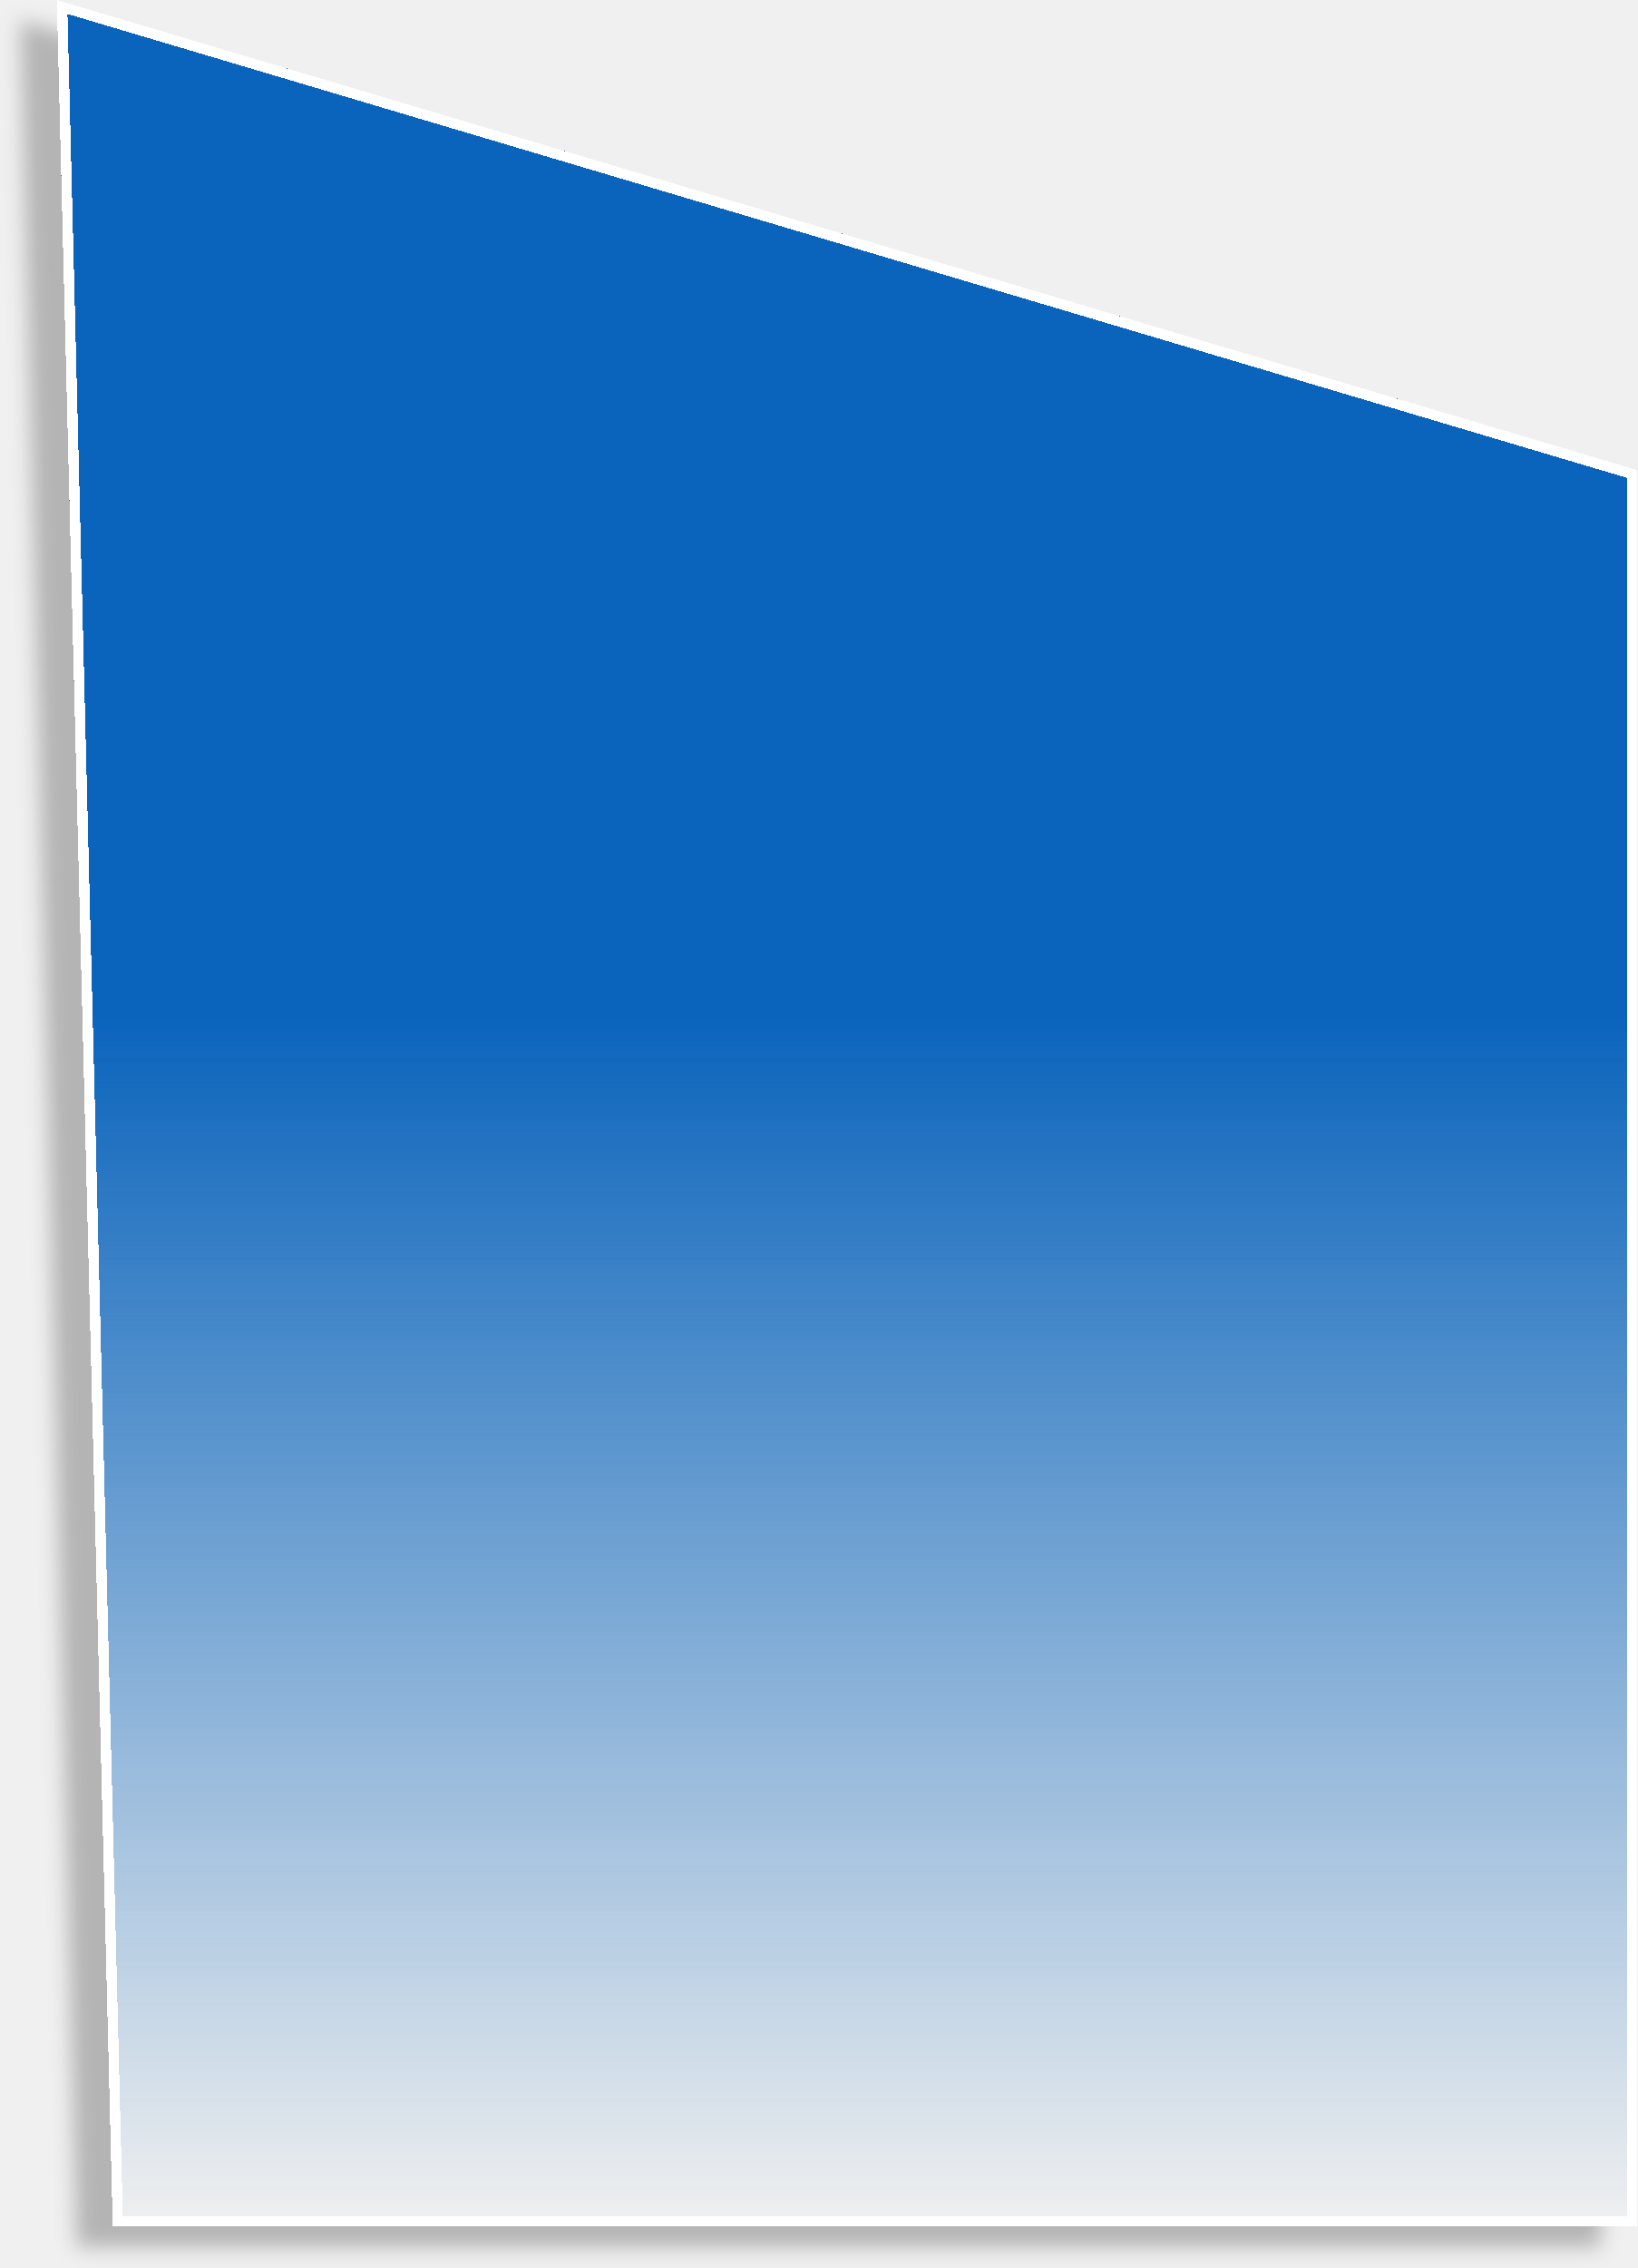
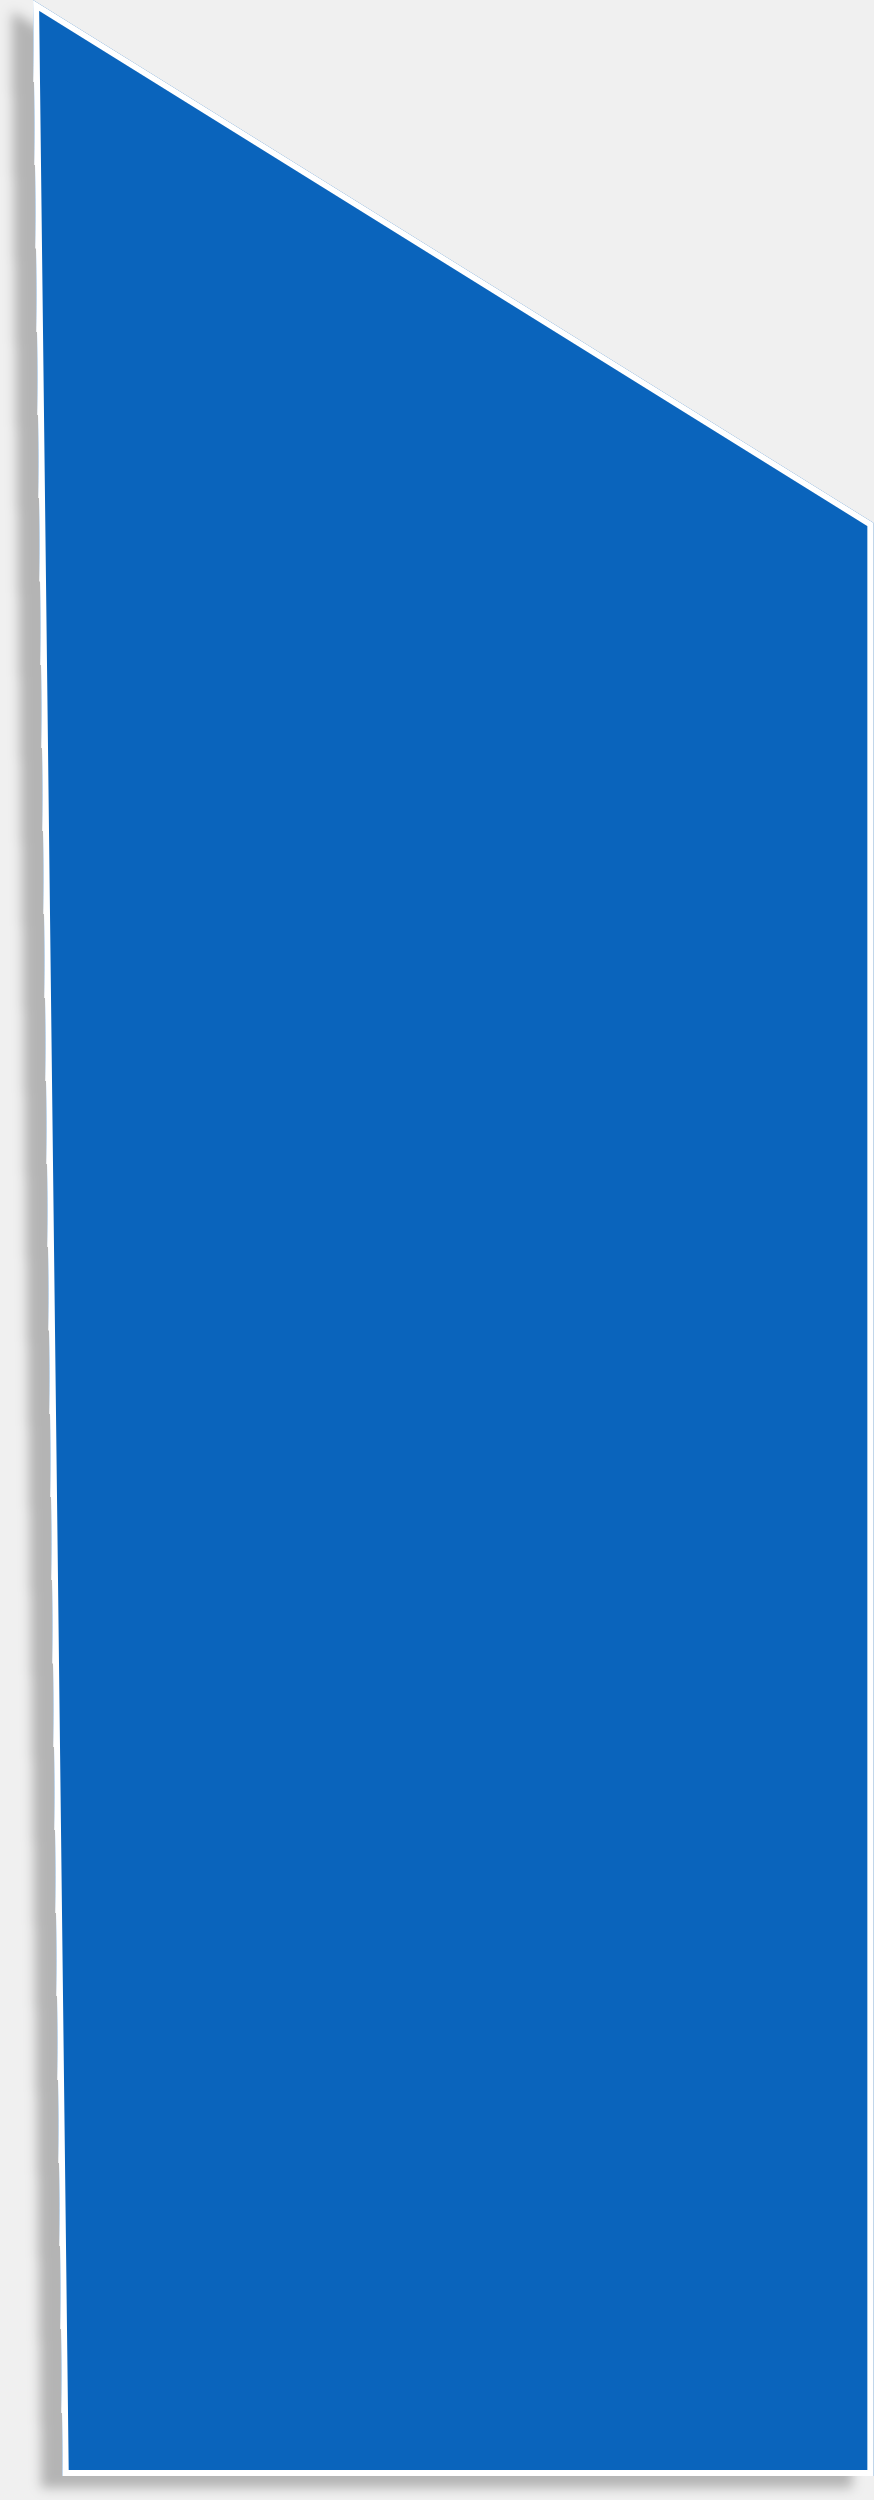
- <svg xmlns="http://www.w3.org/2000/svg" width="317" height="439" viewBox="0 0 317 439" fill="none">
+ <svg xmlns="http://www.w3.org/2000/svg" width="291" height="833" viewBox="0 0 291 833" fill="none">
  <g filter="url(#filter0_d_3_14)">
-     <path d="M11 0L317 91V431H21.832L11 0Z" fill="url(#paint0_linear_3_14)" shape-rendering="crispEdges" />
-     <path d="M22.807 430L12.034 1.351L316 91.746V430H22.807Z" stroke="white" stroke-width="2" shape-rendering="crispEdges" />
+     <path d="M11 0L291 174.188V825H20.912L11 0Z" fill="url(#paint0_linear_3_14)" />
+     <path d="M21.9 824L12.022 1.813L290 174.744V824H21.9Z" stroke="white" stroke-width="2" />
  </g>
  <defs>
-     <filter id="filter0_d_3_14" x="0" y="0" width="317" height="439" filterUnits="userSpaceOnUse" color-interpolation-filters="sRGB">
+     <filter id="filter0_d_3_14" x="0" y="0" width="291" height="833" filterUnits="userSpaceOnUse" color-interpolation-filters="sRGB">
      <feFlood flood-opacity="0" result="BackgroundImageFix" />
      <feColorMatrix in="SourceAlpha" type="matrix" values="0 0 0 0 0 0 0 0 0 0 0 0 0 0 0 0 0 0 127 0" result="hardAlpha" />
      <feOffset dx="-7" dy="4" />
      <feGaussianBlur stdDeviation="2" />
      <feComposite in2="hardAlpha" operator="out" />
      <feColorMatrix type="matrix" values="0 0 0 0 0 0 0 0 0 0 0 0 0 0 0 0 0 0 0.25 0" />
      <feBlend mode="normal" in2="BackgroundImageFix" result="effect1_dropShadow_3_14" />
      <feBlend mode="normal" in="SourceGraphic" in2="effect1_dropShadow_3_14" result="shape" />
    </filter>
-     <linearGradient id="paint0_linear_3_14" x1="164" y1="0" x2="164" y2="431" gradientUnits="userSpaceOnUse">
+     <linearGradient id="paint0_linear_3_14" x1="151" y1="0" x2="151" y2="825" gradientUnits="userSpaceOnUse">
      <stop offset="0.456" stop-color="#0A64BC" />
-       <stop offset="1" stop-color="#0A64BC" stop-opacity="0" />
    </linearGradient>
  </defs>
</svg>
